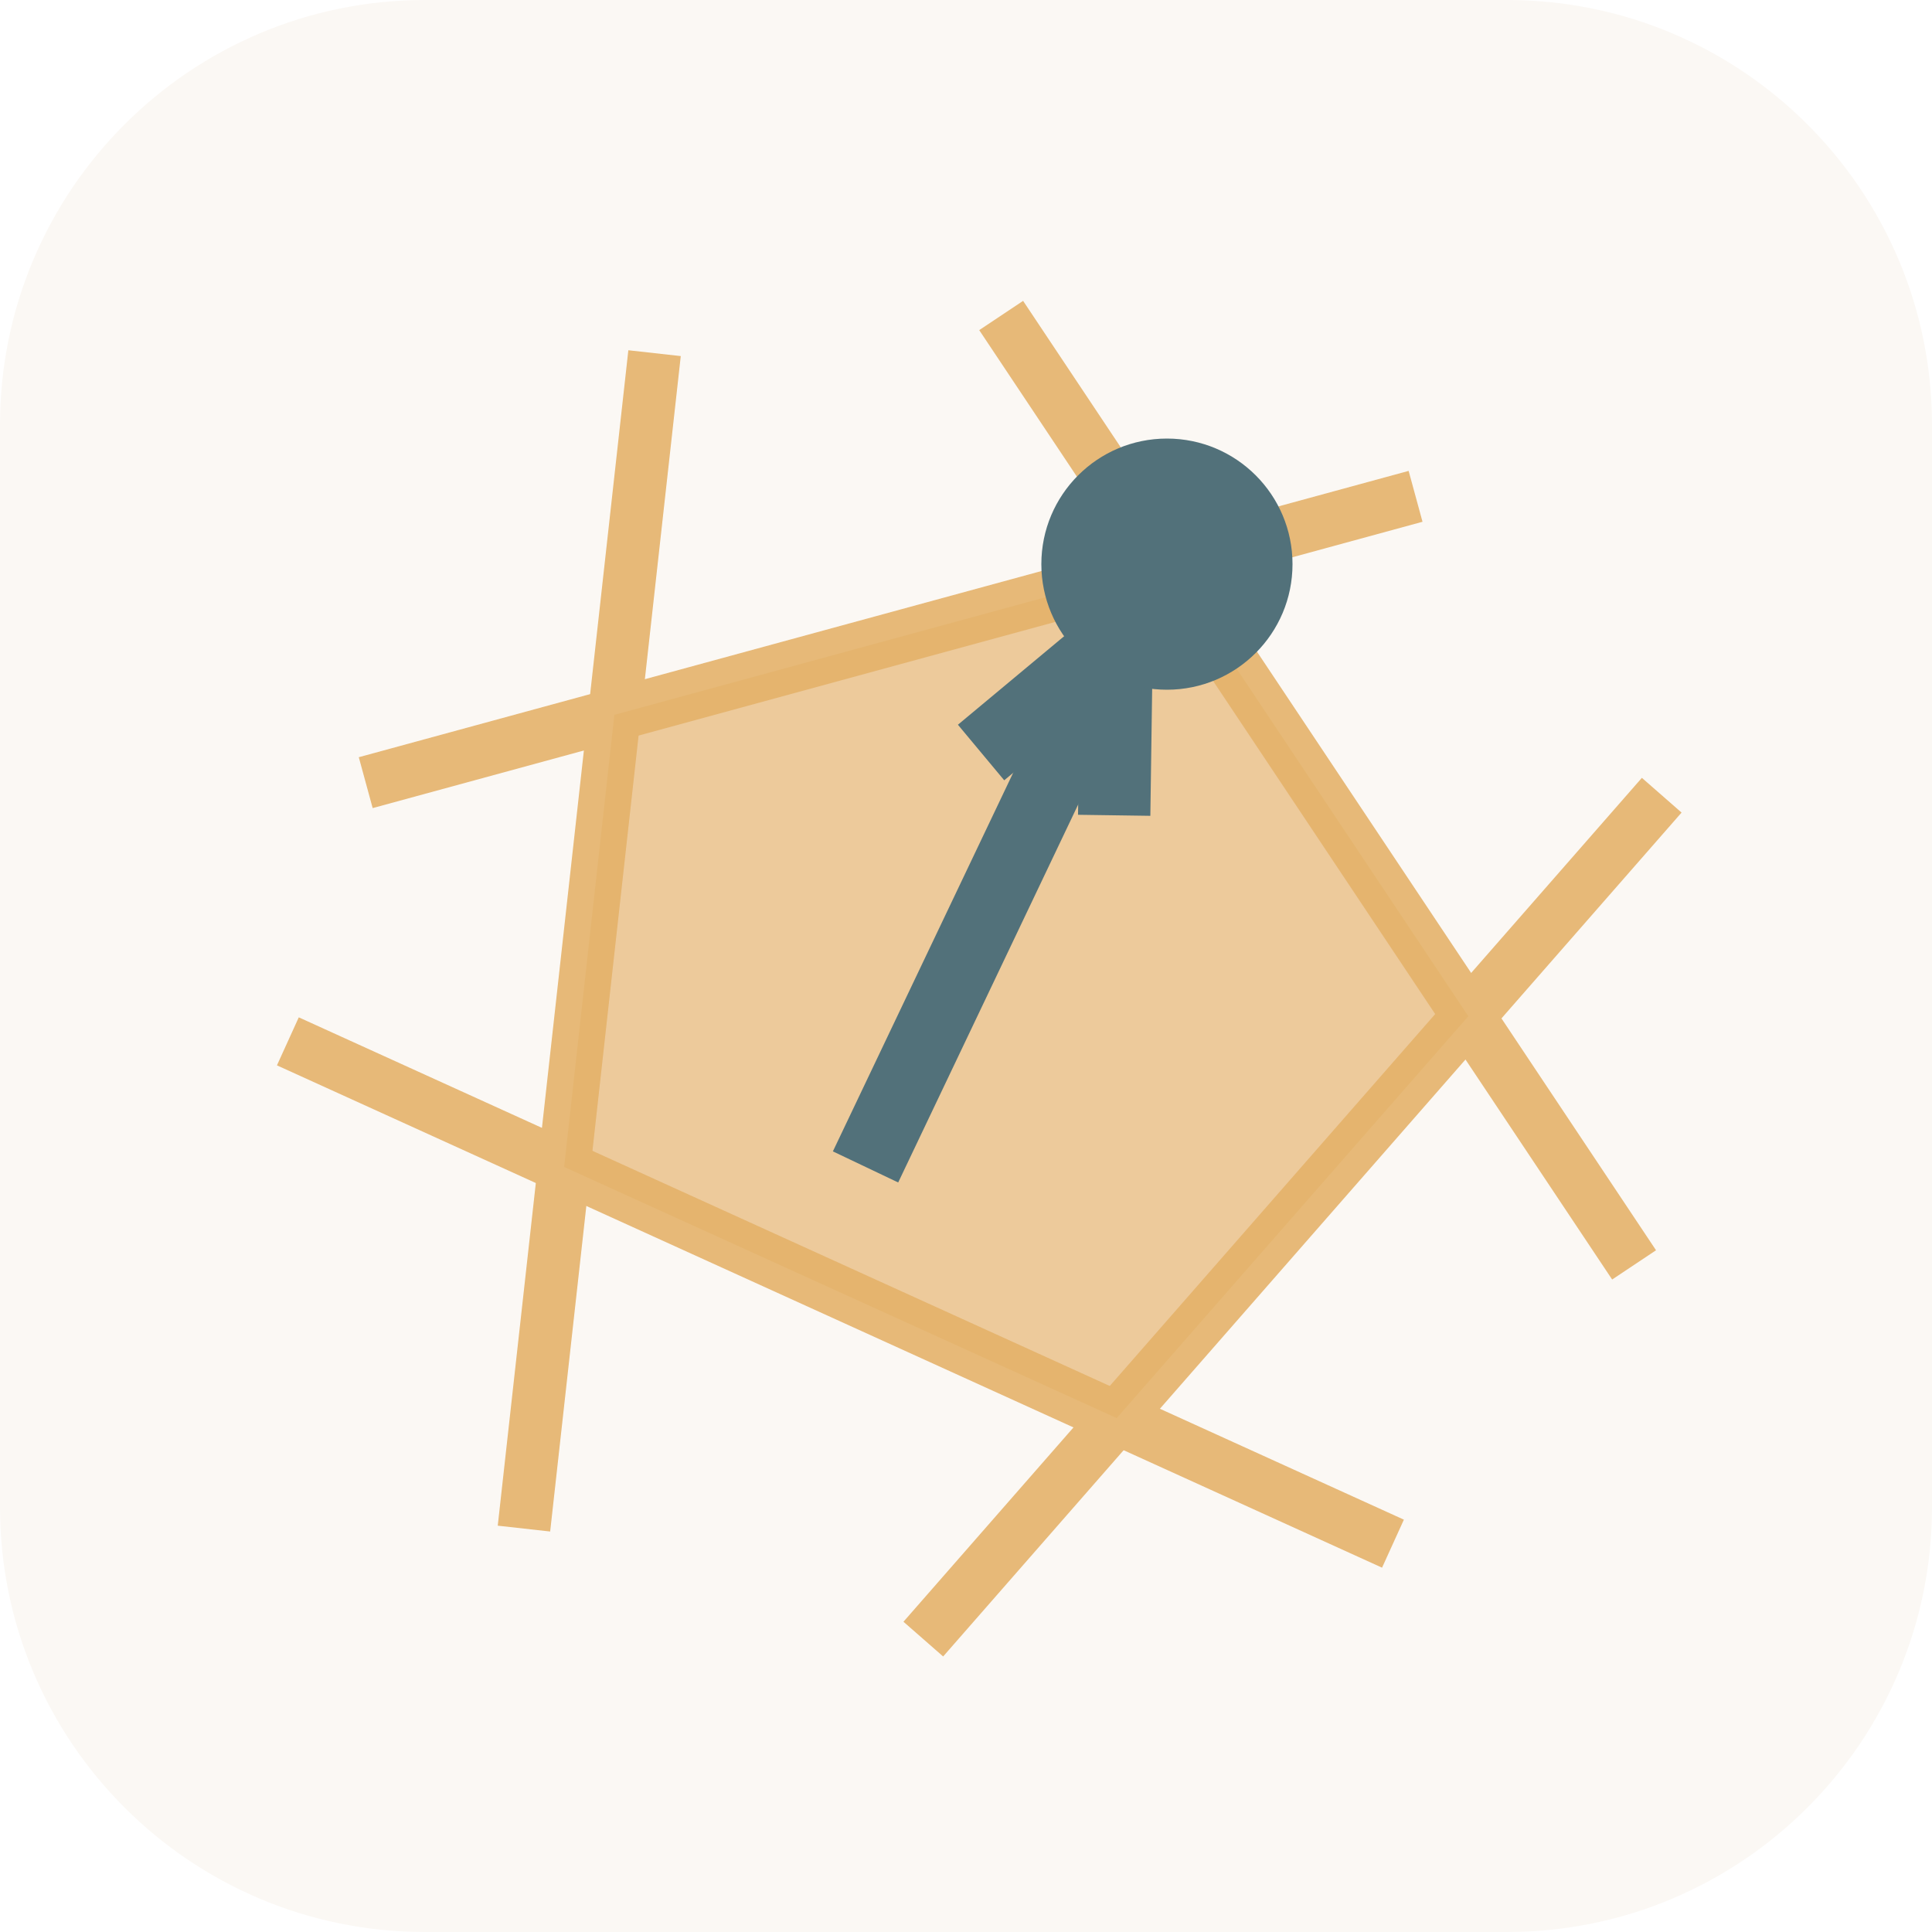
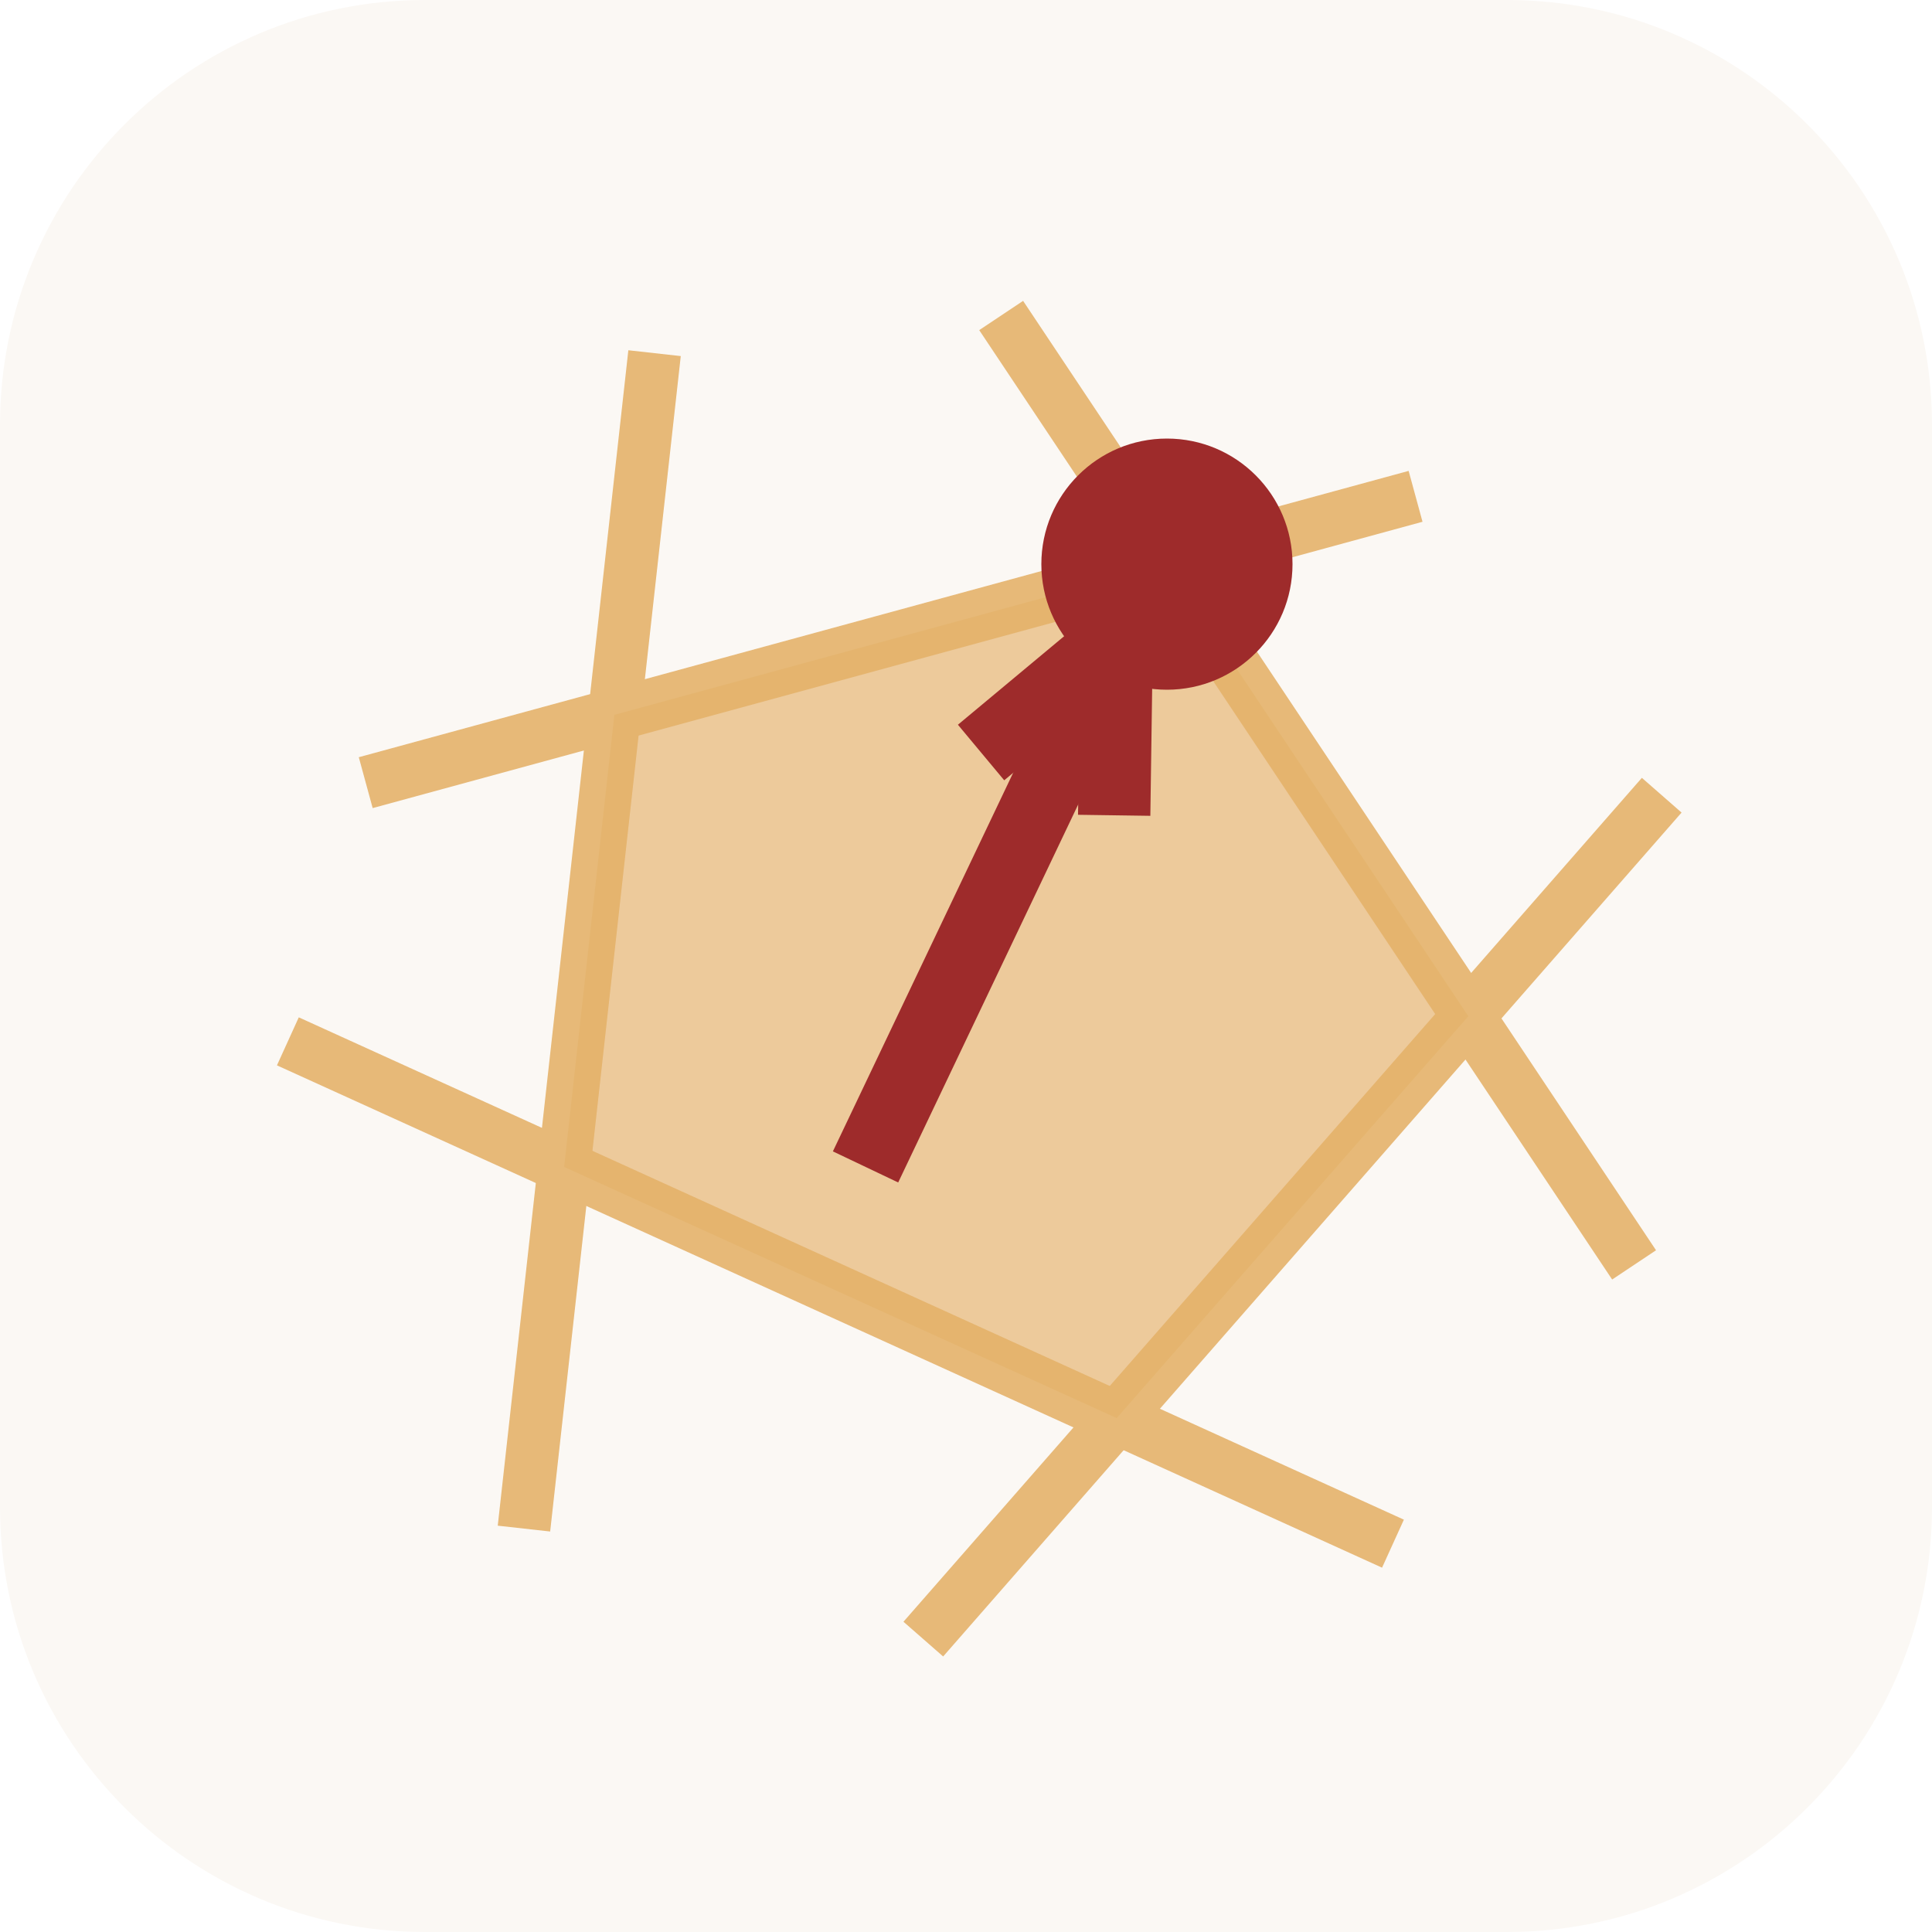
<svg xmlns="http://www.w3.org/2000/svg" viewBox="0 0 100 100" fill="none" role="img" aria-label="Optimization with Julia">
  <rect x="0" y="0" width="100" height="100" rx="22" fill="#fbf8f4" />
  <g transform="translate(50,50) scale(1.3) translate(-50,-50)">
    <path d="M36 40 L58 34 L70 52 L56 68 L34 58 Z" fill="#e4b169" fill-opacity="0.64" />
    <g stroke="#e4b169" stroke-width="2.10" opacity="0.89">
      <path d="M26.1 42.7 L67.9 31.3" />
      <path d="M51.4 24.1 L76.6 61.9" />
      <path d="M77.7 43.2 L48.3 76.8" />
      <path d="M67 73 L23 53" />
      <path d="M32.4 72.4 L37.6 25.6" />
    </g>
-     <path d="M46 58 L56 37" stroke="#52717a" stroke-width="2.88" />
-     <path d="M50.6 41.5 L56 37 L55.9 44" stroke="#52717a" stroke-width="2.88" />
-     <circle cx="58" cy="34" r="5" fill="#52717a" />
+     <path d="M46 58 L56 37" stroke="#9E2B2B" stroke-width="2.88" />
+     <path d="M50.6 41.5 L56 37 L55.9 44" stroke="#9E2B2B" stroke-width="2.88" />
+     <circle cx="58" cy="34" r="5" fill="#9E2B2B" />
  </g>
</svg>
